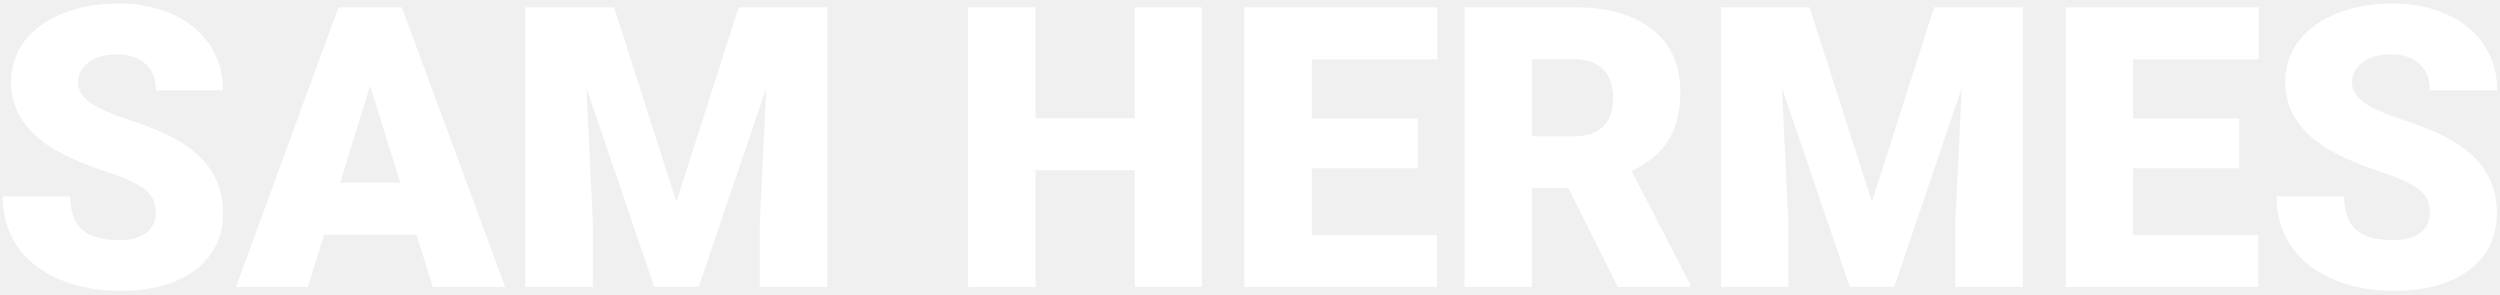
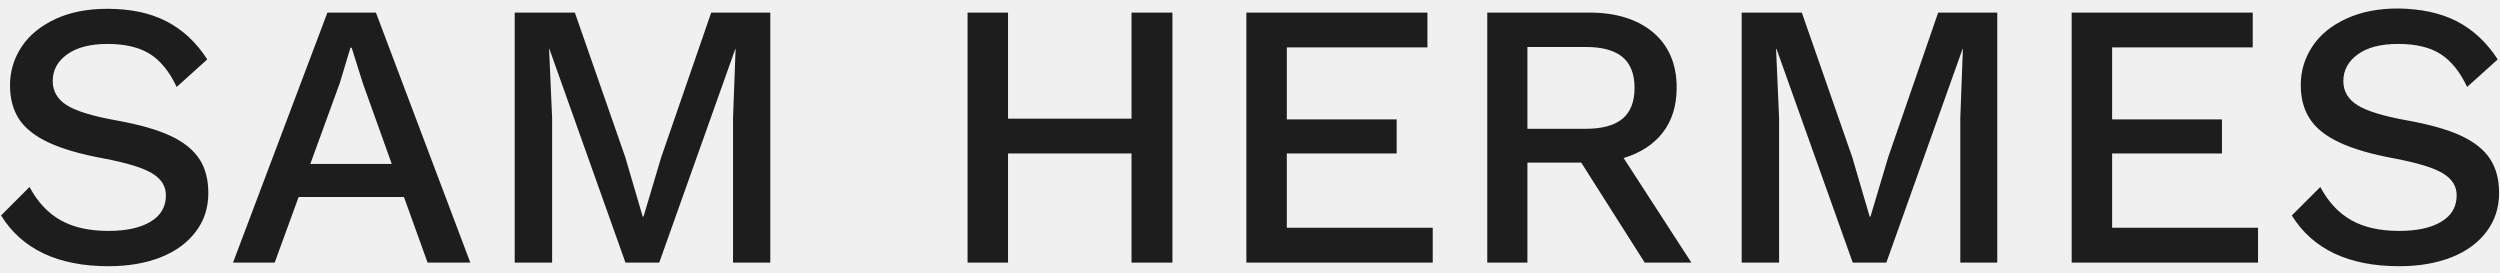
- <svg xmlns="http://www.w3.org/2000/svg" width="178" height="21" viewBox="0 0 178 21">
-   <g fill="#FFF">
-     <path d="M11.09 15.14c0-.7-.25-1.25-.75-1.64-.5-.39-1.37-.8-2.62-1.22-1.25-.42-2.27-.82-3.06-1.22C2.08 9.8.79 8.06.79 5.84c0-1.1.32-2.08.96-2.92.64-.84 1.55-1.5 2.73-1.97s2.5-.7 3.96-.7c1.43 0 2.71.26 3.85.77 1.13.51 2.02 1.24 2.65 2.18s.94 2.02.94 3.23H11.1c0-.81-.25-1.44-.75-1.89-.49-.44-1.17-.67-2.01-.67-.86 0-1.53.19-2.03.57-.5.38-.75.86-.75 1.44 0 .51.27.97.82 1.39.55.42 1.51.84 2.88 1.29 1.38.44 2.51.92 3.39 1.43 2.15 1.24 3.23 2.95 3.23 5.13 0 1.74-.66 3.11-1.97 4.1-1.31.99-3.11 1.49-5.4 1.49-1.61 0-3.07-.29-4.38-.87-1.31-.58-2.29-1.37-2.95-2.38-.66-1.01-.99-2.17-.99-3.48H5c0 1.07.28 1.85.83 2.36.55.51 1.45.76 2.69.76.79 0 1.42-.17 1.88-.51.45-.35.69-.83.69-1.45zM29.65 16.71h-6.58l-1.15 3.72H16.8L24.1.52h4.51l7.36 19.91h-5.15l-1.17-3.72zm-5.43-3.7h4.28l-2.15-6.9-2.13 6.9zM43.72.52l4.44 13.85L52.59.52h6.32v19.91H54.1v-4.65l.46-9.52-4.81 14.16h-3.17L41.75 6.25l.46 9.53v4.65h-4.8V.52h6.31zM85.57 20.43H80.8v-8.31h-7.07v8.31h-4.8V.52h4.8v7.9h7.07V.52h4.77v19.91zM100.95 11.98H93.4v4.76h8.91v3.69H88.6V.52h13.74v3.71H93.4v4.2h7.55v3.55zM111.67 13.39h-2.6v7.04h-4.8V.52h7.83c2.36 0 4.21.52 5.54 1.57s2 2.53 2 4.44c0 1.38-.28 2.53-.84 3.44-.56.91-1.44 1.65-2.63 2.21l4.16 8.04v.21h-5.14l-3.52-7.04zm-2.6-3.69h3.04c.91 0 1.6-.24 2.06-.72.46-.48.69-1.15.69-2.01s-.23-1.53-.7-2.02-1.15-.73-2.05-.73h-3.04V9.7zM128.84.52l4.44 13.85L137.71.52h6.32v19.91h-4.81v-4.65l.46-9.52-4.81 14.16h-3.17l-4.83-14.18.46 9.53v4.65h-4.8V.52h6.31zM159.43 11.98h-7.55v4.76h8.91v3.69h-13.71V.52h13.74v3.71h-8.94v4.2h7.55v3.55zM173.01 15.14c0-.7-.25-1.25-.75-1.64-.5-.39-1.37-.8-2.62-1.22-1.25-.42-2.27-.82-3.06-1.22-2.58-1.27-3.87-3.01-3.87-5.22 0-1.1.32-2.08.96-2.92.64-.84 1.55-1.5 2.73-1.97s2.5-.7 3.96-.7c1.43 0 2.71.26 3.85.77 1.13.51 2.02 1.24 2.65 2.18s.94 2.02.94 3.23h-4.79c0-.81-.25-1.44-.75-1.89-.5-.45-1.17-.67-2.02-.67-.86 0-1.53.19-2.03.57-.5.38-.75.86-.75 1.44 0 .51.27.97.82 1.39.55.42 1.51.84 2.88 1.29 1.38.44 2.51.92 3.39 1.43 2.15 1.24 3.23 2.95 3.23 5.13 0 1.74-.66 3.11-1.97 4.1-1.31.99-3.11 1.49-5.4 1.49-1.61 0-3.07-.29-4.38-.87-1.31-.58-2.29-1.37-2.95-2.38-.66-1.01-.99-2.17-.99-3.48h4.81c0 1.07.28 1.85.83 2.36.55.51 1.45.76 2.69.76.79 0 1.42-.17 1.88-.51s.71-.83.71-1.45z" />
+ <svg xmlns="http://www.w3.org/2000/svg" width="165" height="18" viewBox="0 0 165 18">
+   <g fill="#1D1D1D">
+     <path d="M10.97 1.4c1.08.55 1.98 1.39 2.71 2.52l-2.02 1.82c-.47-1-1.05-1.72-1.75-2.17-.7-.44-1.64-.67-2.8-.67-1.15 0-2.04.23-2.68.69s-.95 1.05-.95 1.76c0 .67.31 1.2.92 1.59.62.39 1.72.73 3.3 1.01 1.48.27 2.66.6 3.54 1.01s1.51.92 1.91 1.52.6 1.36.6 2.26c0 .97-.27 1.82-.83 2.55-.55.73-1.32 1.3-2.31 1.69s-2.14.59-3.44.59c-3.35 0-5.72-1.12-7.1-3.35l1.88-1.88c.53 1 1.22 1.73 2.06 2.2.84.47 1.89.7 3.14.7 1.18 0 2.11-.2 2.79-.61s1.01-.99 1.01-1.74c0-.6-.3-1.08-.91-1.45-.61-.37-1.67-.69-3.19-.98-1.52-.28-2.73-.63-3.63-1.05s-1.54-.92-1.95-1.53C.86 7.26.66 6.51.66 5.63c0-.93.26-1.78.77-2.55S2.7 1.7 3.67 1.25C4.65.8 5.78.58 7.08.58c1.52 0 2.82.27 3.89.82zM26.66 13h-6.95l-1.58 4.33h-2.75L21.61.83h3.2l6.23 16.5h-2.82L26.66 13zm-.8-2.17l-1.9-5.3-.75-2.38h-.08l-.7 2.32-1.95 5.35h5.38zM50.83 17.33h-2.45V7.78l.17-4.55h-.02l-5.02 14.1h-2.23l-5.02-14.1h-.02l.2 4.55v9.55h-2.47V.83h3.97l3.33 9.55 1.15 3.92h.05l1.17-3.92 3.3-9.55h3.9v16.5zM77.38.83v16.5h-2.7v-7.2h-8.15v7.2h-2.67V.83h2.67v7h8.15v-7h2.7zM94.56 15.03v2.3h-12.3V.83h11.95v2.3h-9.28v4.75h7.25v2.25h-7.25v4.9h9.63zM104.36 10.73h-3.55v6.6h-2.65V.83h6.72c1.78 0 3.19.44 4.23 1.31 1.03.88 1.55 2.09 1.55 3.64 0 1.18-.3 2.17-.91 2.96s-1.47 1.35-2.59 1.69l4.47 6.9h-3.08l-4.19-6.6zm-3.55-2.23h3.85c1.08 0 1.89-.22 2.42-.66.53-.44.8-1.12.8-2.04s-.27-1.6-.8-2.04c-.53-.44-1.34-.66-2.42-.66h-3.85v5.4zM131.83 17.33h-2.45V7.78l.17-4.55h-.02l-5.03 14.1h-2.22l-5.03-14.1h-.03l.2 4.55v9.55h-2.47V.83h3.97l3.33 9.55 1.15 3.92h.05l1.17-3.92 3.3-9.55h3.9v16.5zM149.03 15.03v2.3h-12.3V.83h11.95v2.3h-9.28v4.75h7.25v2.25h-7.25v4.9h9.63zM162.14 1.4c1.07.55 1.98 1.39 2.71 2.52l-2.02 1.82c-.47-1-1.05-1.72-1.75-2.17-.7-.45-1.63-.67-2.8-.67-1.15 0-2.04.23-2.67.69s-.95 1.05-.95 1.76c0 .67.31 1.2.93 1.59.62.39 1.72.73 3.3 1.01 1.48.27 2.66.6 3.54 1.01s1.51.92 1.91 1.52c.4.61.6 1.36.6 2.26 0 .97-.28 1.82-.83 2.55-.55.73-1.32 1.3-2.31 1.69s-2.14.59-3.44.59c-3.35 0-5.72-1.12-7.1-3.35l1.88-1.88c.53 1 1.22 1.73 2.06 2.2.84.47 1.89.7 3.14.7 1.18 0 2.11-.2 2.79-.61s1.01-.99 1.01-1.74c0-.6-.3-1.08-.91-1.45s-1.67-.69-3.19-.98c-1.52-.28-2.72-.63-3.62-1.05-.9-.42-1.55-.93-1.96-1.55-.41-.62-.61-1.37-.61-2.25 0-.93.26-1.78.77-2.55s1.26-1.38 2.24-1.83c.98-.45 2.11-.67 3.41-.67 1.5.02 2.8.29 3.87.84z" />
  </g>
</svg>
